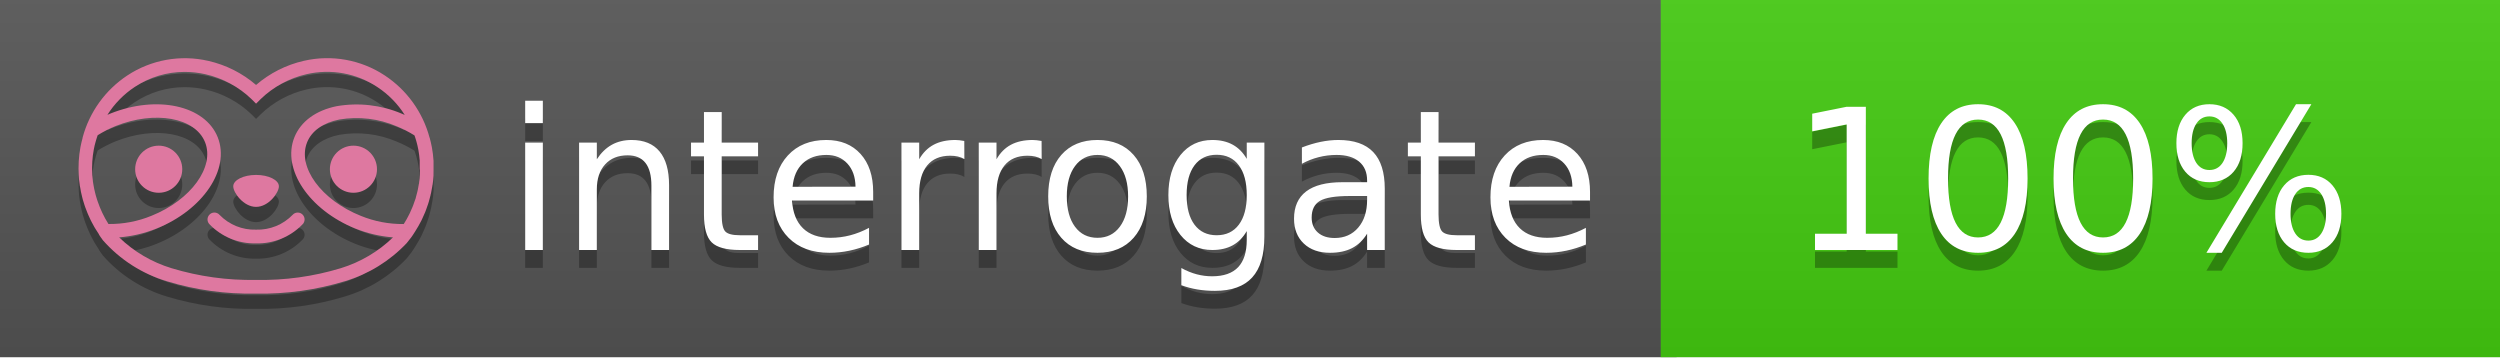
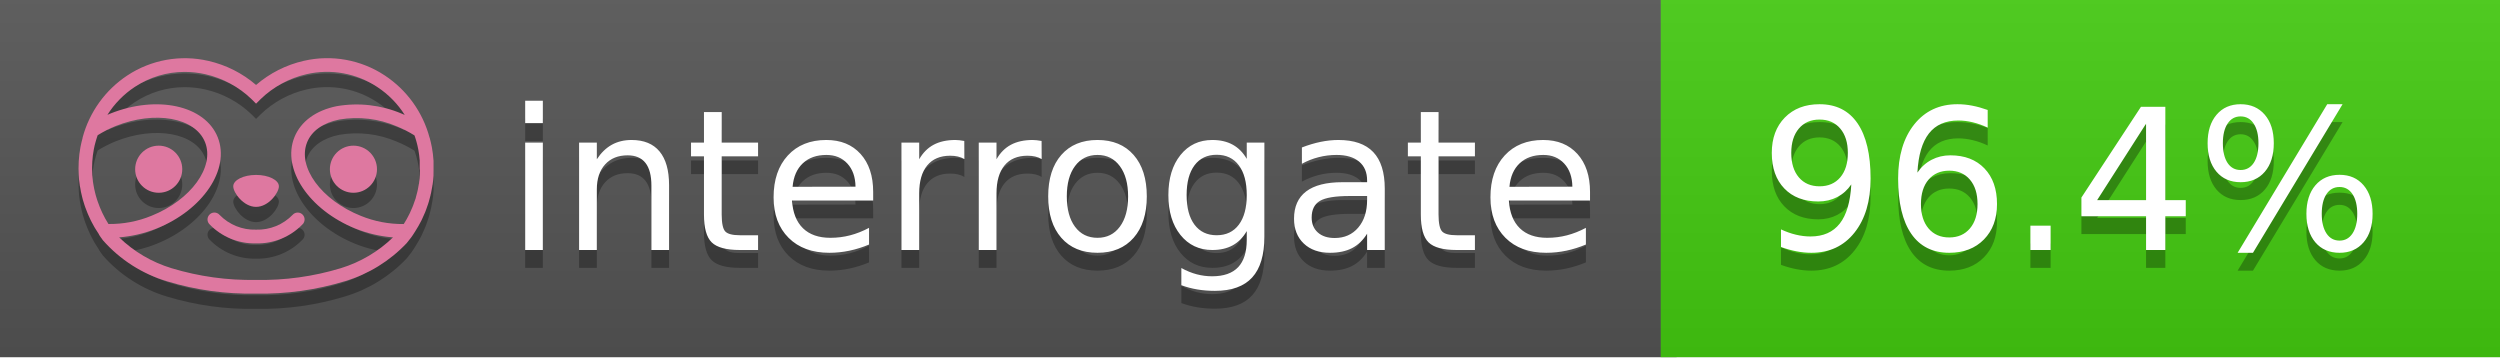
<svg xmlns="http://www.w3.org/2000/svg" width="140" height="20" viewBox="0 0 140 20" version="1.1" xml:space="preserve" style="fill-rule:evenodd;clip-rule:evenodd;stroke-linejoin:round;stroke-miterlimit:2;">
  <g transform="matrix(1,0,0,1,22,0)">
    <g id="backgrounds" transform="matrix(1.32789,0,0,1,-22.3892,0)">
      <rect x="0" y="0" width="71" height="20" style="fill:rgb(85,85,85);" />
    </g>
    <rect x="71" y="0" width="47" height="20" data-interrogate="color" style="fill:#4c1" />
    <g transform="matrix(1.19746,0,0,1,-22.3744,-4.85723e-16)">
      <rect x="0" y="0" width="118" height="20" style="fill:url(#_Linear1);" />
    </g>
  </g>
  <g fill="#fff" text-anchor="middle" font-family="DejaVu Sans,Verdana,Geneva,sans-serif" font-size="110">
    <text x="590" y="150" fill="#010101" fill-opacity=".3" transform="scale(.1)" textLength="610">interrogate</text>
    <text x="590" y="140" transform="scale(.1)" textLength="610">interrogate</text>
-     <text x="1160" y="150" fill="#010101" fill-opacity=".3" transform="scale(.1)" textLength="330" data-interrogate="result">100%</text>
-     <text x="1160" y="140" transform="scale(.1)" textLength="330" data-interrogate="result">100%</text>
+     <text x="1160" y="150" fill="#010101" fill-opacity=".3" transform="scale(.1)" textLength="370" data-interrogate="result">96.4%</text>
+     <text x="1160" y="140" transform="scale(.1)" textLength="370" data-interrogate="result">96.4%</text>
  </g>
  <g id="logo-shadow" transform="matrix(0.854876,0,0,0.854876,-6.73514,1.732)">
    <g transform="matrix(0.299012,0,0,0.299012,9.70229,-6.68582)">
      <path d="M50,64.25C52.76,64.25 55,61.13 55,59.75C55,58.37 52.76,57.25 50,57.25C47.24,57.25 45,58.37 45,59.75C45,61.13 47.24,64.25 50,64.25Z" style="fill:rgb(1,1,1);fill-opacity:0.3;fill-rule:nonzero;" />
    </g>
    <g transform="matrix(0.299012,0,0,0.299012,9.70229,-6.68582)">
      <path d="M88,49.05C86.506,43.475 83.018,38.638 78.2,35.46C72.969,32.002 66.539,30.844 60.43,32.26C56.576,33.145 52.995,34.958 50,37.54C46.998,34.958 43.411,33.149 39.55,32.27C33.441,30.853 27.011,32.011 21.78,35.47C16.97,38.652 13.489,43.489 12,49.06L12,49.13C11.82,49.79 11.66,50.46 11.53,51.13C11.146,53.207 11.021,55.323 11.16,57.43C11.16,58.03 11.26,58.63 11.34,59.23C11.34,59.51 11.43,59.79 11.48,60.07C11.53,60.35 11.58,60.68 11.64,60.98C11.7,61.28 11.8,61.69 11.89,62.05C11.98,62.41 11.99,62.47 12.05,62.68C12.16,63.07 12.28,63.46 12.41,63.84L12.58,64.34C12.72,64.74 12.88,65.14 13.04,65.53L13.23,65.98C13.403,66.373 13.583,66.767 13.77,67.16L13.99,67.59C14.19,67.97 14.39,68.35 14.61,68.73L14.87,69.15C15.1,69.52 15.33,69.89 15.58,70.26L15.58,70.32L15.99,70.93C16.14,71.14 16.29,71.36 16.45,71.57C20.206,75.83 25.086,78.95 30.53,80.57C36.839,82.48 43.41,83.385 50,83.25C56.599,83.374 63.177,82.456 69.49,80.53C74.644,78.978 79.303,76.102 83,72.19C83.34,71.78 83.65,71.35 84,70.92L84.18,70.66L84.33,70.44L84.41,70.32C84.55,70.12 84.67,69.9 84.81,69.7C85.07,69.3 85.32,68.89 85.55,68.48C85.78,68.07 86.02,67.65 86.23,67.22C86.31,67.05 86.39,66.88 86.47,66.7C86.67,66.28 86.85,65.87 87.03,65.44L87.23,64.92C87.397,64.487 87.55,64.05 87.69,63.61L87.85,63.09C87.98,62.64 88.1,62.19 88.21,61.74C88.21,61.57 88.3,61.39 88.33,61.22C88.43,60.75 88.52,60.22 88.6,59.79C88.6,59.64 88.66,59.49 88.68,59.33C88.77,58.71 88.84,58.08 88.88,57.45L88.88,54.17C88.817,53.164 88.693,52.162 88.51,51.17C88.38,50.5 88.23,49.84 88.05,49.17L88,49.05ZM85.89,56.44L85.89,57.23C85.89,57.78 85.79,58.32 85.72,58.86C85.72,59.01 85.72,59.15 85.65,59.3C85.59,59.7 85.51,60.11 85.43,60.51L85.32,60.99C85.23,61.38 85.12,61.77 85.01,62.16C85.01,62.31 84.93,62.46 84.88,62.6C84.74,63.04 84.59,63.47 84.42,63.9L84.27,64.28C84.1,64.71 83.91,65.14 83.71,65.56C83.51,65.98 83.43,66.12 83.28,66.4L83.01,66.91C82.83,67.223 82.643,67.537 82.45,67.85L82.35,68.01C79.121,68.047 75.918,67.434 72.93,66.21C64.27,62.74 59,55.52 61.18,50.11C62.18,47.6 64.7,45.82 68.26,45.11C72.489,44.395 76.835,44.908 80.78,46.59C82.141,47.144 83.453,47.813 84.7,48.59C84.76,48.76 84.82,48.93 84.88,49.1C84.94,49.27 85.05,49.63 85.12,49.9C85.28,50.5 85.44,51.1 85.55,51.73C85.691,52.507 85.792,53.292 85.85,54.08L85.85,55.89C85.85,56.12 85.91,56.25 85.91,56.45L85.89,56.44ZM17.66,68C16.668,66.435 15.869,64.756 15.28,63L15.17,62.68C15.06,62.35 14.96,62.01 14.87,61.68C14.823,61.493 14.777,61.31 14.73,61.13C14.66,60.84 14.59,60.55 14.53,60.27C14.47,59.99 14.43,59.72 14.38,59.44C14.33,59.16 14.3,59 14.27,58.78C14.2,58.27 14.15,57.78 14.11,57.23L14.11,57.03C14.008,55.236 14.122,53.437 14.45,51.67C14.56,51.06 14.71,50.46 14.88,49.87C14.96,49.59 15.04,49.32 15.13,49.05C15.22,48.78 15.24,48.72 15.3,48.55C16.548,47.774 17.859,47.105 19.22,46.55C27.86,43.09 36.65,44.67 38.82,50.08C40.99,55.49 35.73,62.74 27.09,66.2C24.101,67.431 20.893,68.043 17.66,68ZM68.57,77.68C62.554,79.508 56.287,80.376 50,80.25C43.737,80.37 37.495,79.506 31.5,77.69C27.185,76.38 23.243,74.062 20,70.93C22.815,70.706 25.58,70.055 28.2,69C38.37,64.92 44.39,56 41.6,49C38.81,42 28.27,39.72 18.1,43.8L17.43,44.09C18.973,41.648 21.019,39.561 23.43,37.97C26.671,35.824 30.473,34.68 34.36,34.68C35.884,34.681 37.404,34.852 38.89,35.19C42.694,36.049 46.191,37.935 49,40.64L50,41.64L51,40.64C53.797,37.937 57.279,36.049 61.07,35.18C66.402,33.947 72.014,34.968 76.57,38C78.98,39.588 81.026,41.671 82.57,44.11L81.9,43.82C77.409,41.921 72.464,41.355 67.66,42.19C63.08,43.12 59.79,45.54 58.39,49.02C55.6,55.97 61.62,64.94 71.79,69.02C74.414,70.07 77.182,70.714 80,70.93C76.776,74.05 72.859,76.363 68.57,77.68Z" style="fill:rgb(1,1,1);fill-opacity:0.3;fill-rule:nonzero;" />
    </g>
    <g transform="matrix(0.299012,0,0,0.299012,9.70229,-6.68582)">
      <circle cx="71.33" cy="56" r="5.16" style="fill:rgb(1,1,1);fill-opacity:0.3;" />
    </g>
    <g transform="matrix(0.299012,0,0,0.299012,9.70229,-6.68582)">
      <circle cx="28.67" cy="56" r="5.16" style="fill:rgb(1,1,1);fill-opacity:0.3;" />
    </g>
    <g transform="matrix(0.299012,0,0,0.299012,9.70229,-6.68582)">
      <path d="M58,66C55.912,68.161 53.003,69.339 50,69.24C46.997,69.339 44.088,68.161 42,66C41.714,65.677 41.302,65.491 40.87,65.491C40.042,65.491 39.361,66.172 39.361,67C39.361,67.368 39.496,67.724 39.74,68C42.403,70.804 46.134,72.35 50,72.25C53.862,72.347 57.59,70.802 60.25,68C60.495,67.725 60.63,67.369 60.63,67C60.63,66.174 59.951,65.495 59.125,65.495C58.695,65.495 58.285,65.679 58,66Z" style="fill:rgb(1,1,1);fill-opacity:0.3;fill-rule:nonzero;" />
    </g>
  </g>
  <g id="logo-pink" transform="matrix(0.854876,0,0,0.854876,-6.73514,0.877124)">
    <g transform="matrix(0.299012,0,0,0.299012,9.70229,-6.68582)">
      <path d="M50,64.25C52.76,64.25 55,61.13 55,59.75C55,58.37 52.76,57.25 50,57.25C47.24,57.25 45,58.37 45,59.75C45,61.13 47.24,64.25 50,64.25Z" style="fill:rgb(222,120,160);fill-rule:nonzero;" />
    </g>
    <g transform="matrix(0.299012,0,0,0.299012,9.70229,-6.68582)">
      <path d="M88,49.05C86.506,43.475 83.018,38.638 78.2,35.46C72.969,32.002 66.539,30.844 60.43,32.26C56.576,33.145 52.995,34.958 50,37.54C46.998,34.958 43.411,33.149 39.55,32.27C33.441,30.853 27.011,32.011 21.78,35.47C16.97,38.652 13.489,43.489 12,49.06L12,49.13C11.82,49.79 11.66,50.46 11.53,51.13C11.146,53.207 11.021,55.323 11.16,57.43C11.16,58.03 11.26,58.63 11.34,59.23C11.34,59.51 11.43,59.79 11.48,60.07C11.53,60.35 11.58,60.68 11.64,60.98C11.7,61.28 11.8,61.69 11.89,62.05C11.98,62.41 11.99,62.47 12.05,62.68C12.16,63.07 12.28,63.46 12.41,63.84L12.58,64.34C12.72,64.74 12.88,65.14 13.04,65.53L13.23,65.98C13.403,66.373 13.583,66.767 13.77,67.16L13.99,67.59C14.19,67.97 14.39,68.35 14.61,68.73L14.87,69.15C15.1,69.52 15.33,69.89 15.58,70.26L15.58,70.32L15.99,70.93C16.14,71.14 16.29,71.36 16.45,71.57C20.206,75.83 25.086,78.95 30.53,80.57C36.839,82.48 43.41,83.385 50,83.25C56.599,83.374 63.177,82.456 69.49,80.53C74.644,78.978 79.303,76.102 83,72.19C83.34,71.78 83.65,71.35 84,70.92L84.18,70.66L84.33,70.44L84.41,70.32C84.55,70.12 84.67,69.9 84.81,69.7C85.07,69.3 85.32,68.89 85.55,68.48C85.78,68.07 86.02,67.65 86.23,67.22C86.31,67.05 86.39,66.88 86.47,66.7C86.67,66.28 86.85,65.87 87.03,65.44L87.23,64.92C87.397,64.487 87.55,64.05 87.69,63.61L87.85,63.09C87.98,62.64 88.1,62.19 88.21,61.74C88.21,61.57 88.3,61.39 88.33,61.22C88.43,60.75 88.52,60.22 88.6,59.79C88.6,59.64 88.66,59.49 88.68,59.33C88.77,58.71 88.84,58.08 88.88,57.45L88.88,54.17C88.817,53.164 88.693,52.162 88.51,51.17C88.38,50.5 88.23,49.84 88.05,49.17L88,49.05ZM85.89,56.44L85.89,57.23C85.89,57.78 85.79,58.32 85.72,58.86C85.72,59.01 85.72,59.15 85.65,59.3C85.59,59.7 85.51,60.11 85.43,60.51L85.32,60.99C85.23,61.38 85.12,61.77 85.01,62.16C85.01,62.31 84.93,62.46 84.88,62.6C84.74,63.04 84.59,63.47 84.42,63.9L84.27,64.28C84.1,64.71 83.91,65.14 83.71,65.56C83.51,65.98 83.43,66.12 83.28,66.4L83.01,66.91C82.83,67.223 82.643,67.537 82.45,67.85L82.35,68.01C79.121,68.047 75.918,67.434 72.93,66.21C64.27,62.74 59,55.52 61.18,50.11C62.18,47.6 64.7,45.82 68.26,45.11C72.489,44.395 76.835,44.908 80.78,46.59C82.141,47.144 83.453,47.813 84.7,48.59C84.76,48.76 84.82,48.93 84.88,49.1C84.94,49.27 85.05,49.63 85.12,49.9C85.28,50.5 85.44,51.1 85.55,51.73C85.691,52.507 85.792,53.292 85.85,54.08L85.85,55.89C85.85,56.12 85.91,56.25 85.91,56.45L85.89,56.44ZM17.66,68C16.668,66.435 15.869,64.756 15.28,63L15.17,62.68C15.06,62.35 14.96,62.01 14.87,61.68C14.823,61.493 14.777,61.31 14.73,61.13C14.66,60.84 14.59,60.55 14.53,60.27C14.47,59.99 14.43,59.72 14.38,59.44C14.33,59.16 14.3,59 14.27,58.78C14.2,58.27 14.15,57.78 14.11,57.23L14.11,57.03C14.008,55.236 14.122,53.437 14.45,51.67C14.56,51.06 14.71,50.46 14.88,49.87C14.96,49.59 15.04,49.32 15.13,49.05C15.22,48.78 15.24,48.72 15.3,48.55C16.548,47.774 17.859,47.105 19.22,46.55C27.86,43.09 36.65,44.67 38.82,50.08C40.99,55.49 35.73,62.74 27.09,66.2C24.101,67.431 20.893,68.043 17.66,68ZM68.57,77.68C62.554,79.508 56.287,80.376 50,80.25C43.737,80.37 37.495,79.506 31.5,77.69C27.185,76.38 23.243,74.062 20,70.93C22.815,70.706 25.58,70.055 28.2,69C38.37,64.92 44.39,56 41.6,49C38.81,42 28.27,39.72 18.1,43.8L17.43,44.09C18.973,41.648 21.019,39.561 23.43,37.97C26.671,35.824 30.473,34.68 34.36,34.68C35.884,34.681 37.404,34.852 38.89,35.19C42.694,36.049 46.191,37.935 49,40.64L50,41.64L51,40.64C53.797,37.937 57.279,36.049 61.07,35.18C66.402,33.947 72.014,34.968 76.57,38C78.98,39.588 81.026,41.671 82.57,44.11L81.9,43.82C77.409,41.921 72.464,41.355 67.66,42.19C63.08,43.12 59.79,45.54 58.39,49.02C55.6,55.97 61.62,64.94 71.79,69.02C74.414,70.07 77.182,70.714 80,70.93C76.776,74.05 72.859,76.363 68.57,77.68Z" style="fill:rgb(222,120,160);fill-rule:nonzero;" />
    </g>
    <g transform="matrix(0.299012,0,0,0.299012,9.70229,-6.68582)">
      <circle cx="71.33" cy="56" r="5.16" style="fill:rgb(222,120,160);" />
    </g>
    <g transform="matrix(0.299012,0,0,0.299012,9.70229,-6.68582)">
      <circle cx="28.67" cy="56" r="5.16" style="fill:rgb(222,120,160);" />
    </g>
    <g transform="matrix(0.299012,0,0,0.299012,9.70229,-6.68582)">
      <path d="M58,66C55.912,68.161 53.003,69.339 50,69.24C46.997,69.339 44.088,68.161 42,66C41.714,65.677 41.302,65.491 40.87,65.491C40.042,65.491 39.361,66.172 39.361,67C39.361,67.368 39.496,67.724 39.74,68C42.403,70.804 46.134,72.35 50,72.25C53.862,72.347 57.59,70.802 60.25,68C60.495,67.725 60.63,67.369 60.63,67C60.63,66.174 59.951,65.495 59.125,65.495C58.695,65.495 58.285,65.679 58,66Z" style="fill:rgb(222,120,160);fill-rule:nonzero;" />
    </g>
  </g>
  <defs>
    <linearGradient id="_Linear1" x1="0" y1="0" x2="1" y2="0" gradientUnits="userSpaceOnUse" gradientTransform="matrix(1.22465e-15,20,-20,1.22465e-15,0,0)">
      <stop offset="0" style="stop-color:rgb(187,187,187);stop-opacity:0.1" />
      <stop offset="1" style="stop-color:black;stop-opacity:0.1" />
    </linearGradient>
  </defs>
</svg>
